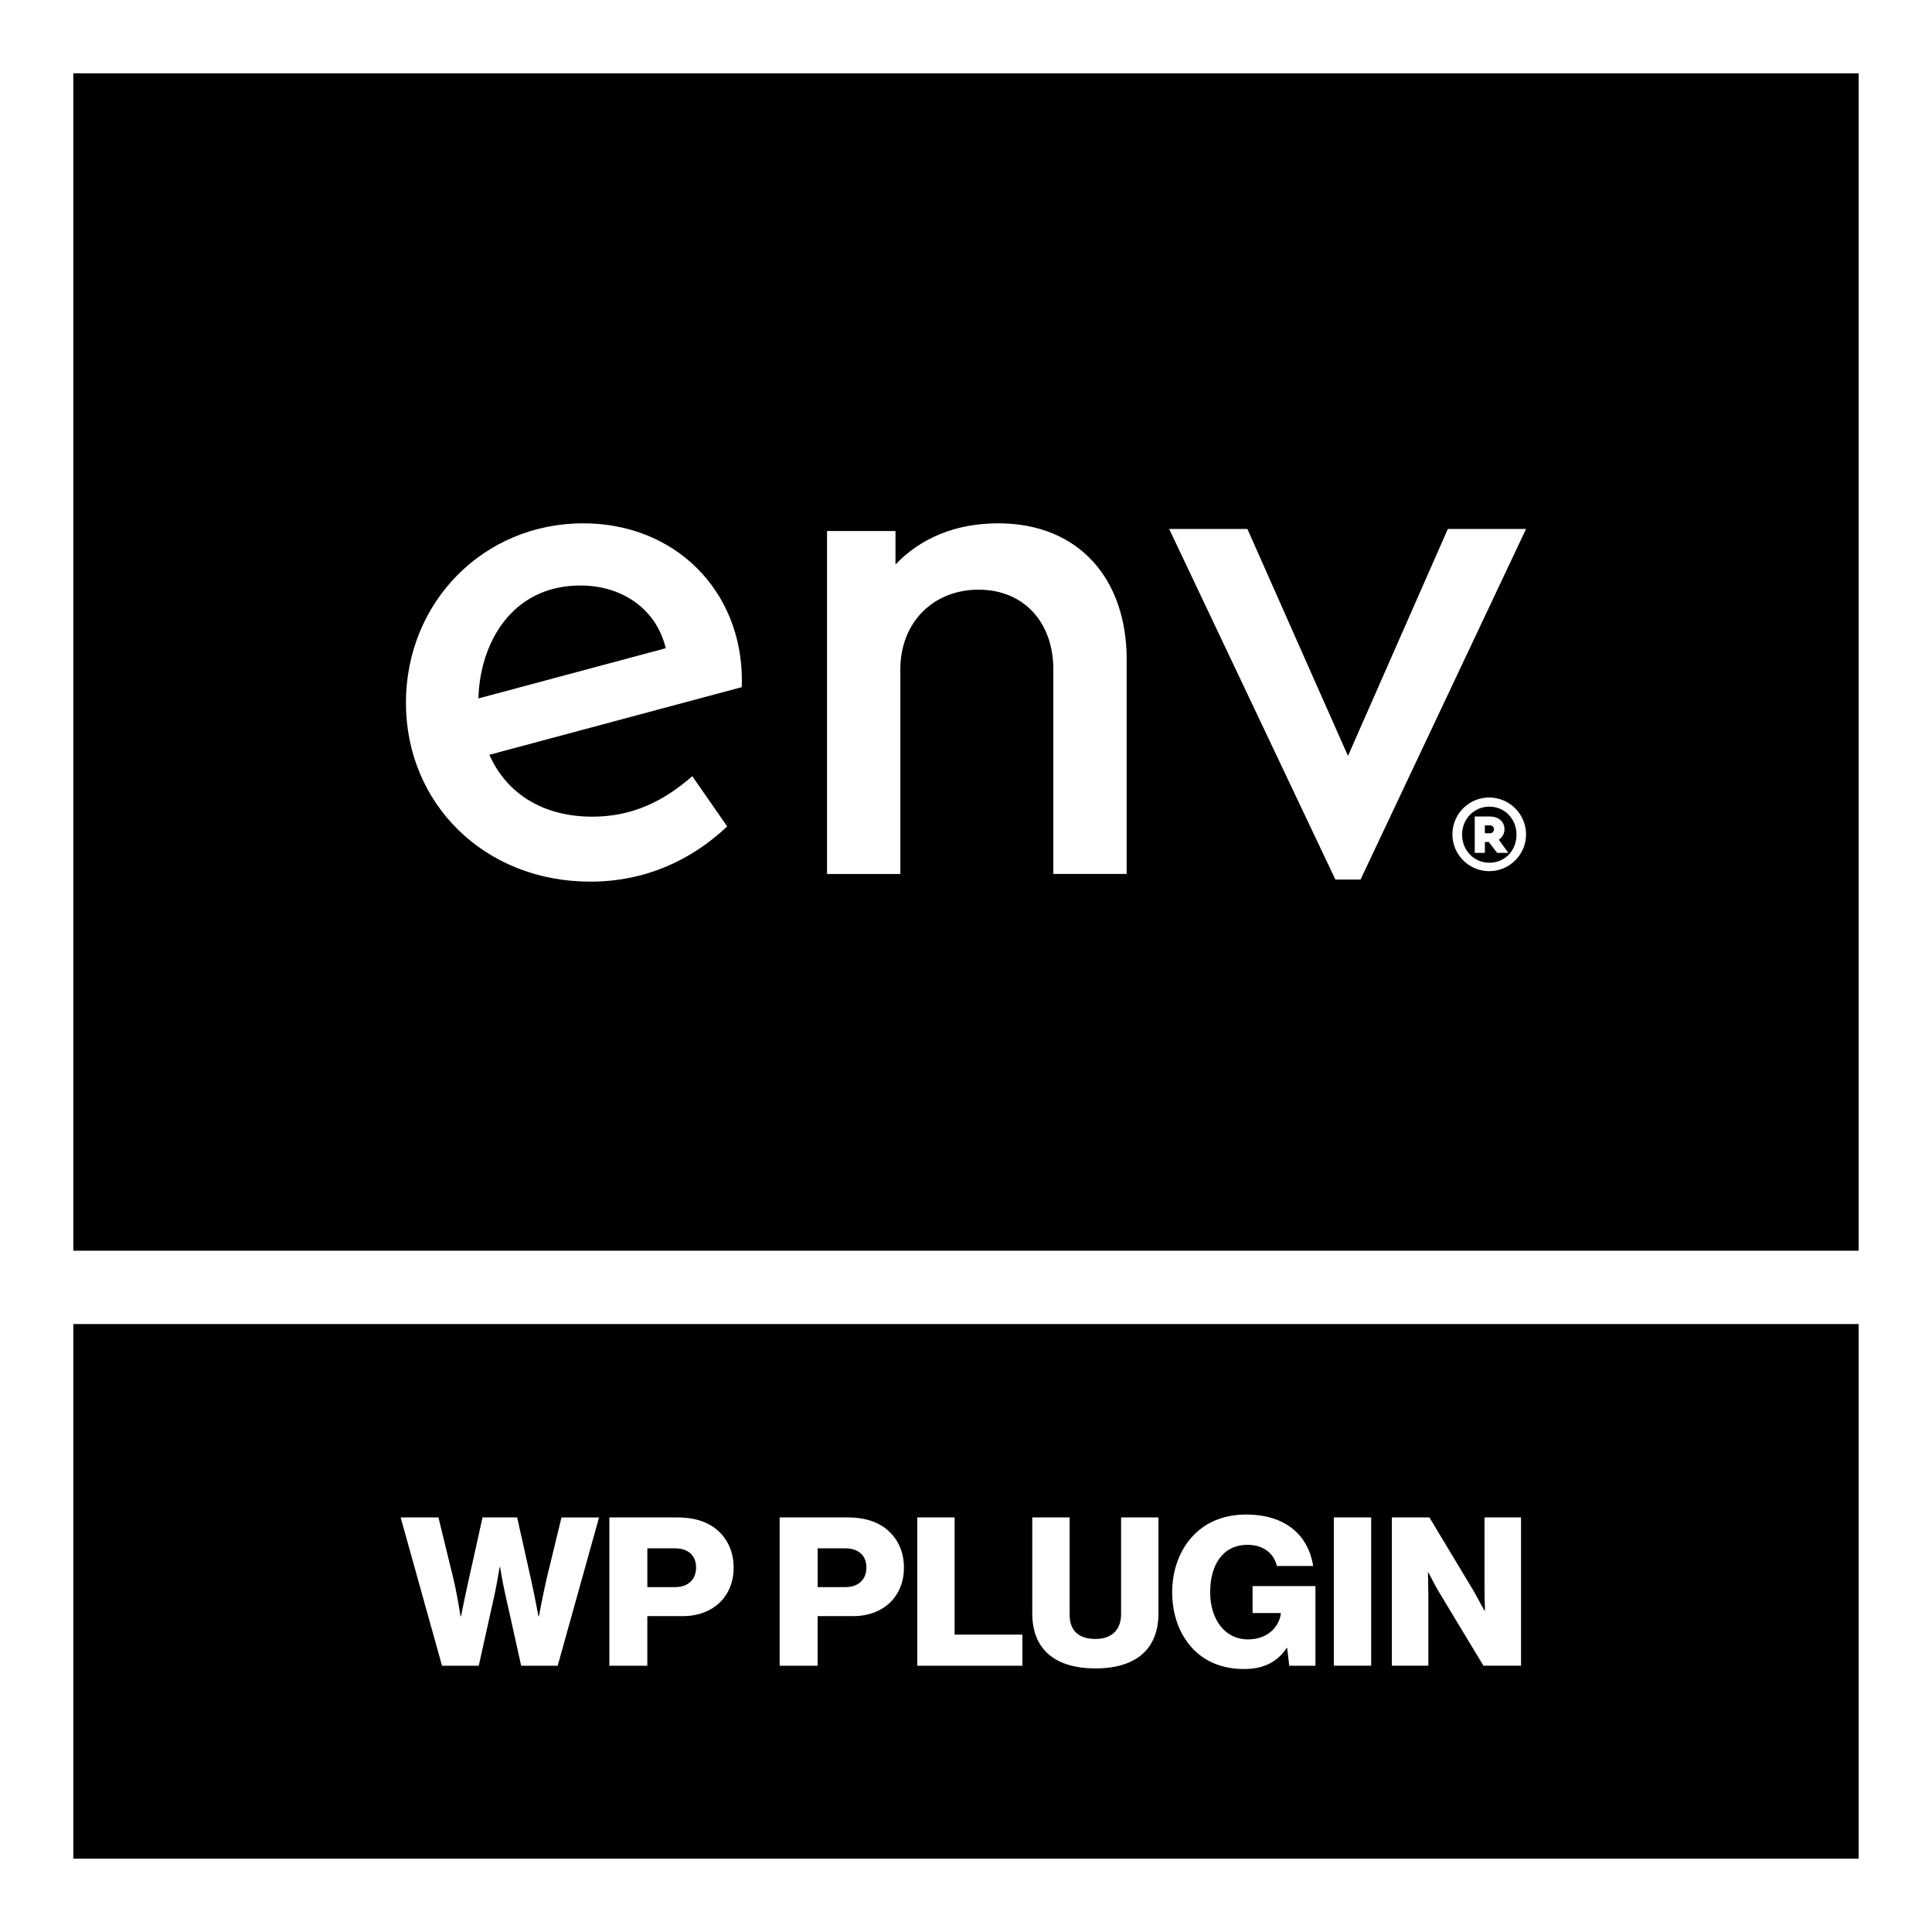
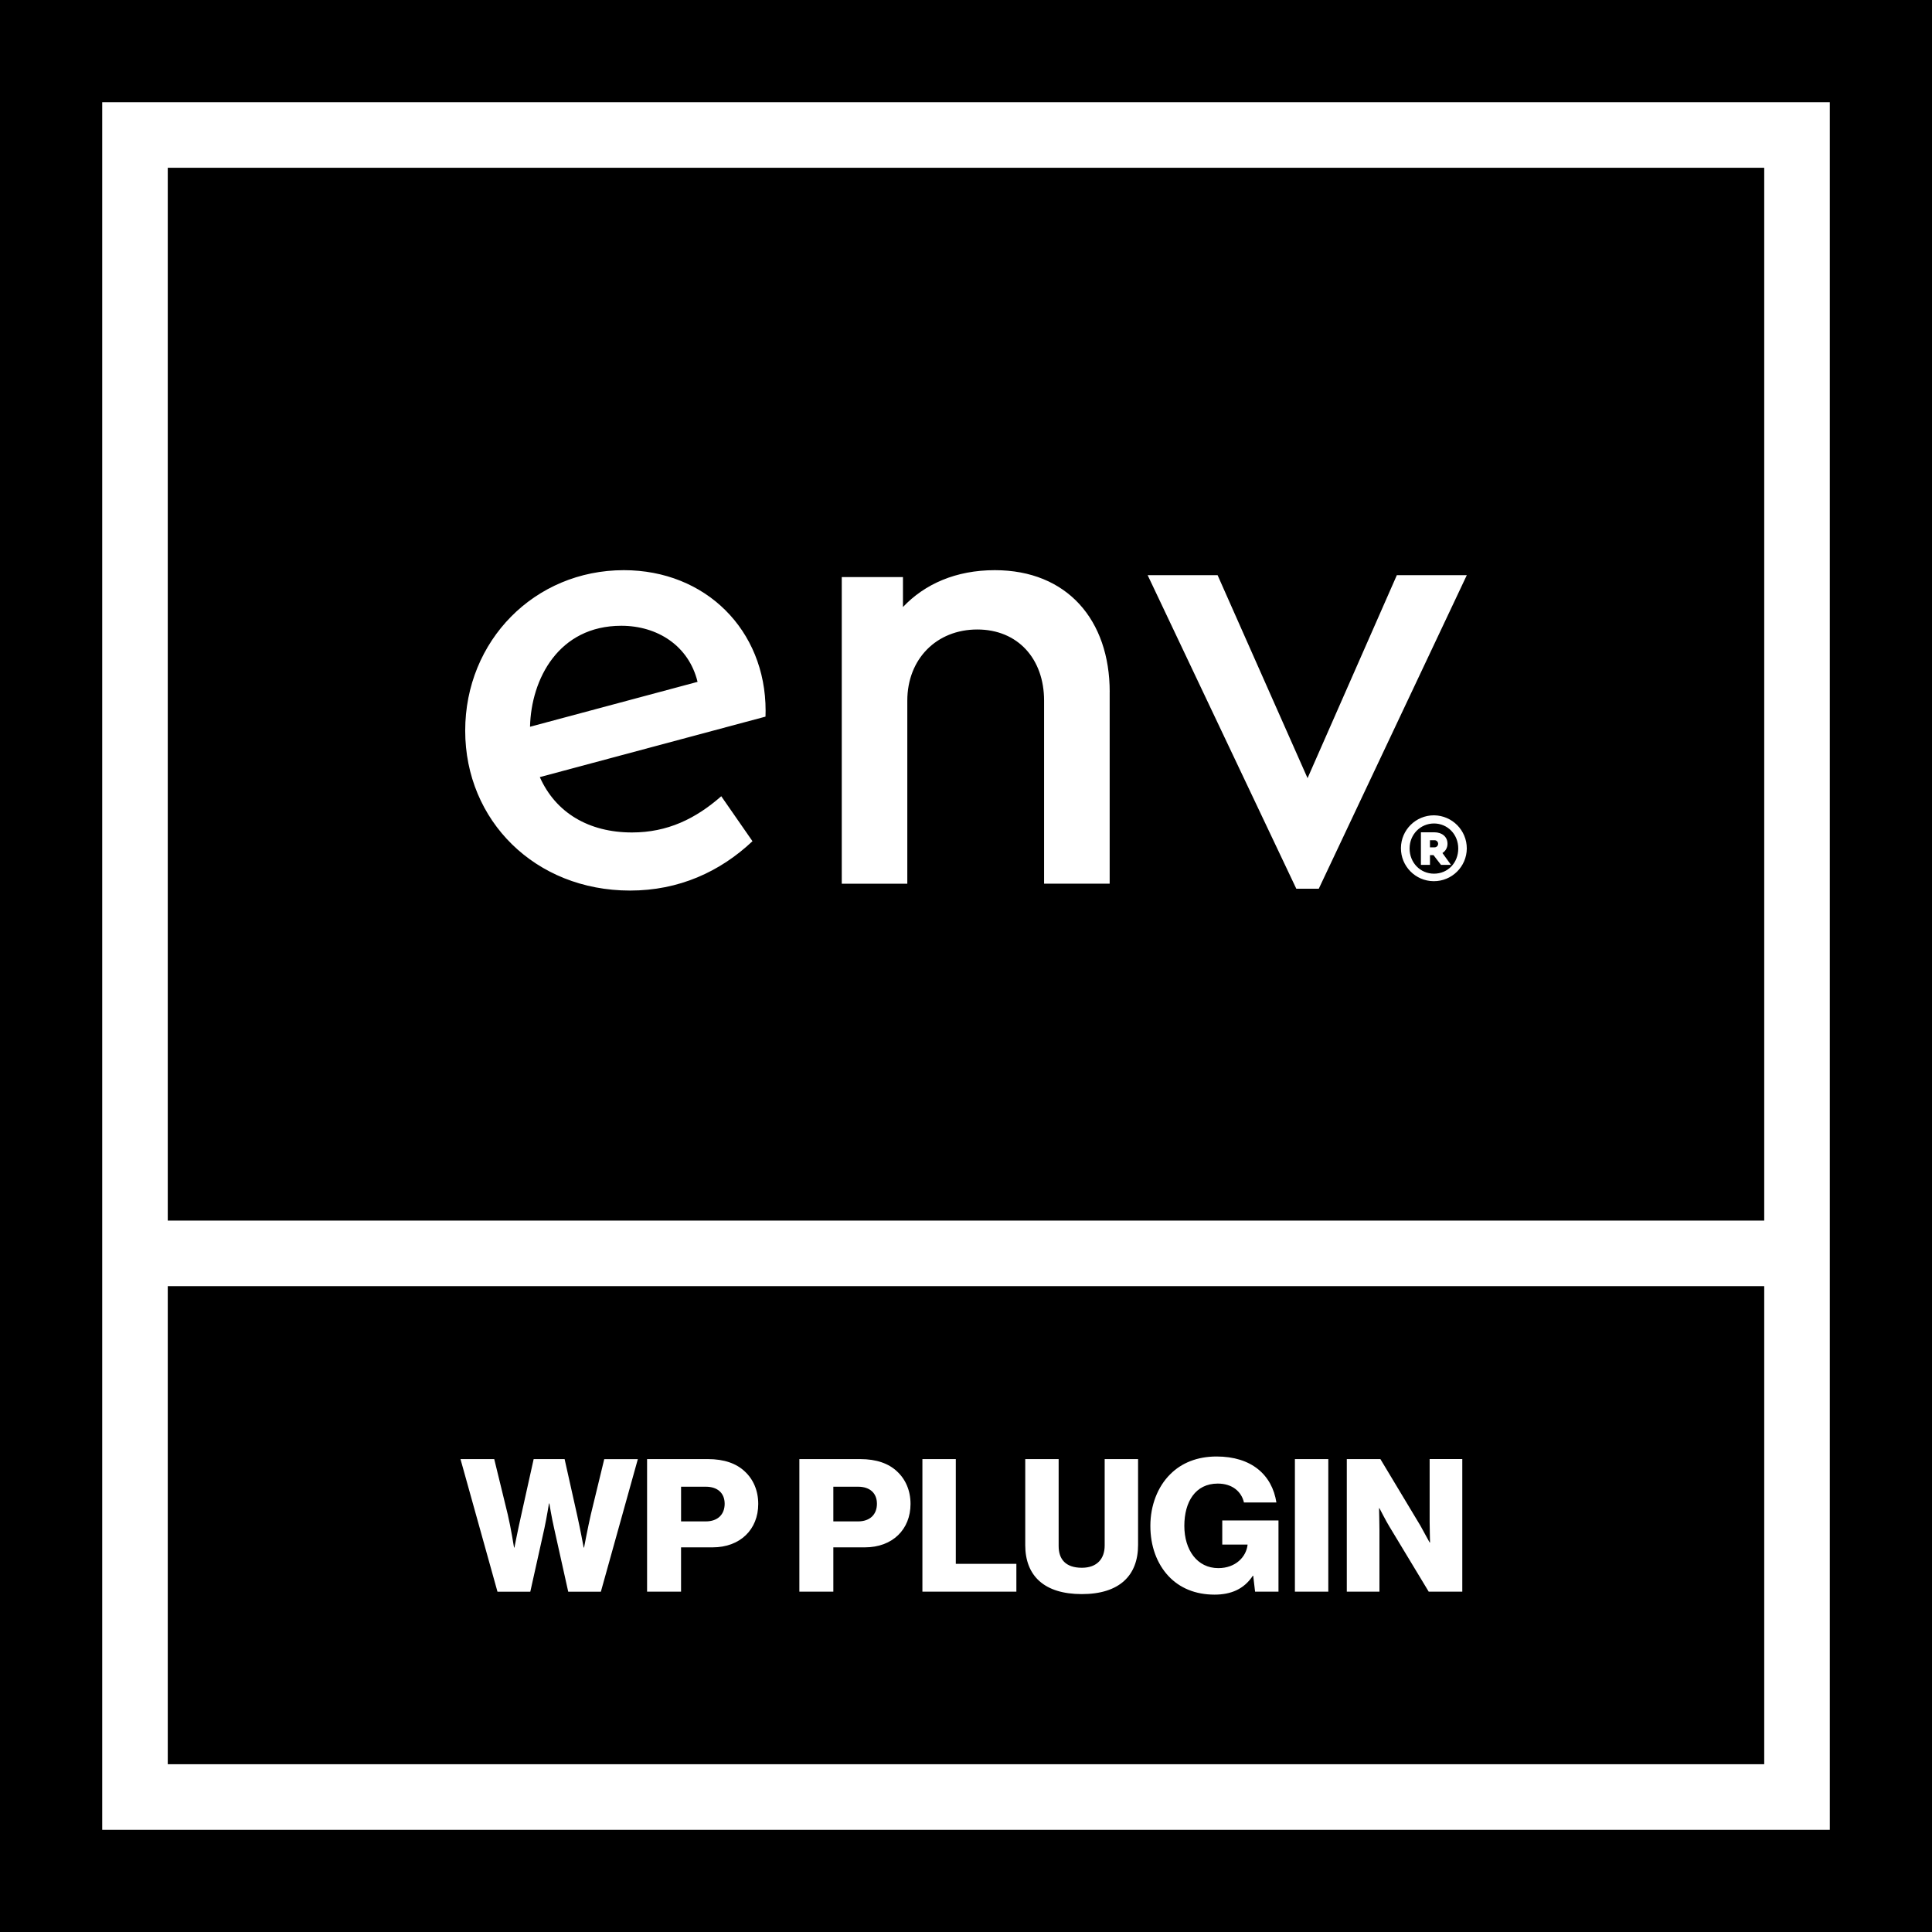
<svg xmlns="http://www.w3.org/2000/svg" viewBox="0 0 1080 1080">
-   <defs>
-     <style>.st1{fill:#fff}</style>
-   </defs>
-   <path id="Layer_2" d="M0 0h1080v1080H0z" />
-   <g id="Layer_1">
-     <path d="M629.81 368.68v119.86h-41v-114.4c0-26.16-16.4-44.51-41.78-44.51s-43.73 18.36-43.73 44.52v114.4h-40.98v-191.7h38.26v18.73c13.67-14.44 33.18-23.04 57.4-23.04 45.29 0 71.84 31.24 71.84 76.14m223.26-73-92.53 196h-14.06l-92.92-196h43.73l56.23 126.89 55.82-126.89zm-438.36 84.71c0-50.37-37.48-87.85-88.63-87.85-55.84 0-99.17 44.12-99.17 100.34s43.72 99.96 103.06 99.96c30.46 0 56.23-11.72 76.53-30.85l-19.52-28.11c-16.01 14.06-33.58 22.65-55.83 22.65-26.99 0-47.71-12.34-57.61-34.6l141.09-37.81c.05-1.23.07-2.48.07-3.73zm-147.27 10.03c.68-29.75 17.8-63.12 57.08-63.12 22.51 0 42.13 12.43 47.65 35.06l-104.73 28.07Zm585.63 76.13c-.09 11.37-9.38 20.52-20.75 20.43s-20.52-9.38-20.43-20.75c.09-11.34 9.33-20.47 20.67-20.43 11.38.11 20.53 9.38 20.51 20.75m-5.35 0c0-8.91-6.73-15.64-15.16-15.64s-15.25 6.81-15.25 15.64 6.65 15.73 15.25 15.73 15.16-6.71 15.16-15.73m-4.55 10.22h-6.24l-4.68-6.08h-2.2v6.08h-5.67v-20.35h8.42c4.64 0 8.2 2.68 8.2 7.14a6.72 6.72 0 0 1-3.17 5.82zm-13.13-10.95h2.75c1.23.07 2.28-.87 2.35-2.1s-.87-2.28-2.1-2.35h-3z" class="st1" />
-     <path d="M0 0v1080h1080V0zm1039.01 1039.01H40.98V740.15h998.03zM40.98 699.16V40.98h998.03v658.18z" class="st1" />
-     <path d="M223.97 848.26h21.12l8.49 34.78c1.89 8 3.89 20.52 3.89 20.52h.24s2.24-11.36 4.13-19.71l7.9-35.59h19.35l7.9 35.36c1.89 8.46 4.01 19.94 4.01 19.94h.24s2.36-12.52 4.25-20.75l8.38-34.54h21l-23.12 82.88h-20.41l-8.85-39.76c-1.53-6.61-2.95-15.42-2.95-15.42h-.24s-1.42 8.81-2.83 15.42l-8.85 39.76h-20.53l-23.12-82.88Zm116.67 0h37.98c10.26 0 17.81 2.78 23 7.65 5.43 4.98 8.49 12.06 8.49 20.4 0 15.88-11.21 27.13-28.55 27.13h-19.7v27.71h-21.23v-82.88Zm36.68 38.95c7.55 0 11.8-4.41 11.8-11.01s-4.36-10.67-11.8-10.67h-15.45v21.68zm58.51-38.95h37.99c10.26 0 17.81 2.78 23 7.65 5.43 4.98 8.49 12.06 8.49 20.4 0 15.88-11.21 27.13-28.55 27.13h-19.7v27.71h-21.23v-82.88Zm36.69 38.95c7.55 0 11.8-4.41 11.8-11.01s-4.37-10.67-11.8-10.67h-15.45v21.68zm40.23-38.95h20.88v65.5h37.87v17.39h-58.75v-82.88Zm64.29 53.67v-53.67h20.88v54.37c0 8.11 4.25 13.56 14.51 13.56 9.67 0 14.27-5.8 14.27-13.91v-54.02h20.88v53.67c0 19.13-11.68 30.72-35.15 30.72s-35.39-11.36-35.39-30.72m89.54 19.48c-7.31-7.88-11.32-18.78-11.32-31.42s4.48-24.46 12.5-32.34c6.96-6.96 16.75-11.01 28.9-11.01 21.71 0 34.68 11.36 37.4 28.75h-20.29c-1.53-6.72-7.2-11.82-16.4-11.82-13.92 0-20.88 11.36-20.88 26.43s8.02 26.43 21.23 26.43c10.97 0 17.46-7.19 18.28-14.49v-.23h-15.81v-15.07h35.15v44.51h-14.63l-1.18-9.97h-.24c-5.54 8.46-13.8 11.82-23.95 11.82-12.03 0-21.82-4.17-28.78-11.59Zm79.04-73.15h20.88v82.88h-20.88zm32.44 0h21l25.01 41.62c1.3 2.32 5.78 10.55 5.78 10.55h.24s-.24-9.97-.24-12.87v-39.3h20.41v82.88h-21l-24.77-41.04c-1.42-2.2-6.02-11.13-6.02-11.13h-.24s.24 10.66.24 13.56v38.6h-20.41v-82.88Z" class="st1" />
+   <path d="M0 0h1080v1080H0z" />
+   <g fill="#fff">
+     <path d="M620.31 386.81v107.18h-36.66v-102.3c0-23.39-14.66-39.8-37.36-39.8s-39.1 16.42-39.1 39.81V494h-36.64V322.58h34.21v16.75c12.22-12.91 29.67-20.6 51.33-20.6 40.5 0 64.24 27.93 64.24 68.08m199.62-65.28-82.74 175.26h-12.57l-83.09-175.26h39.1l50.28 113.46 49.91-113.46h39.1Zm-391.97 75.75c0-45.04-33.51-78.55-79.25-78.55-49.93 0-88.68 39.45-88.68 89.72s39.09 89.38 92.16 89.38c27.24 0 50.28-10.48 68.43-27.59l-17.45-25.14c-14.32 12.57-30.03 20.25-49.92 20.25-24.13 0-42.66-11.03-51.51-30.94l126.16-33.81c.04-1.1.06-2.22.06-3.34Zm-131.69 8.97c.61-26.6 15.92-56.44 51.04-56.44 20.13 0 37.67 11.11 42.61 31.35l-93.65 25.1Zm523.66 68.07c-.08 10.17-8.39 18.35-18.55 18.27s-18.35-8.39-18.27-18.55c.08-10.14 8.34-18.3 18.48-18.27 10.18.1 18.36 8.39 18.34 18.55m-4.78 0c0-7.97-6.02-13.99-13.56-13.99s-13.64 6.09-13.64 13.99 5.95 14.07 13.64 14.07 13.56-6 13.56-14.07m-4.07 9.14h-5.58l-4.18-5.44h-1.97v5.44h-5.07v-18.2h7.53c4.15 0 7.33 2.4 7.33 6.38a5.99 5.99 0 0 1-2.83 5.2l4.77 6.61Zm-11.74-9.79h2.46a1.992 1.992 0 1 0 .22-3.98h-2.68z" />
+     <path d="M57.14 57.14v965.73h965.73V57.14zm929.07 929.07H93.78V718.97h892.43zM93.78 682.32V93.78h892.43v588.54z" />
+     <path d="M257.4 815.64h18.88l7.59 31.1c1.69 7.15 3.48 18.35 3.48 18.35h.21s2-10.16 3.69-17.62l7.07-31.82h17.3l7.07 31.62c1.69 7.57 3.59 17.83 3.59 17.83h.21s2.11-11.19 3.8-18.55l7.49-30.89h18.78l-20.67 74.11h-18.25l-7.91-35.55c-1.37-5.91-2.64-13.79-2.64-13.79h-.21s-1.27 7.88-2.53 13.79l-7.91 35.55h-18.35l-20.67-74.11Zm104.33 0h33.97c9.18 0 15.93 2.49 20.57 6.84 4.85 4.46 7.59 10.78 7.59 18.24 0 14.2-10.02 24.26-25.53 24.26h-17.62v24.77h-18.99v-74.11Zm32.81 34.83c6.75 0 10.55-3.94 10.55-9.85s-3.9-9.54-10.55-9.54h-13.82v19.38h13.82Zm52.32-34.83h33.97c9.18 0 15.93 2.49 20.57 6.84 4.85 4.46 7.59 10.78 7.59 18.24 0 14.2-10.02 24.26-25.53 24.26h-17.62v24.77h-18.99v-74.11Zm32.8 34.83c6.75 0 10.55-3.94 10.55-9.85s-3.9-9.54-10.55-9.54h-13.82v19.38h13.82Zm35.97-34.83h18.67v58.57h33.86v15.55h-52.53v-74.11Zm57.49 48v-47.99h18.67v48.61c0 7.26 3.8 12.13 12.97 12.13 8.65 0 12.76-5.18 12.76-12.44v-48.3h18.67v47.99c0 17.1-10.44 27.47-31.43 27.47s-31.65-10.16-31.65-27.47Zm80.07 17.41c-6.54-7.05-10.13-16.79-10.13-28.09s4.01-21.87 11.18-28.92c6.22-6.22 14.98-9.85 25.84-9.85 19.41 0 31.01 10.16 33.44 25.71h-18.14c-1.37-6.01-6.43-10.57-14.66-10.57-12.45 0-18.67 10.16-18.67 23.63s7.17 23.63 18.99 23.63c9.81 0 15.61-6.43 16.35-12.96v-.21h-14.14v-13.47h31.43v39.8H701.6l-1.05-8.91h-.21c-4.96 7.57-12.34 10.57-21.41 10.57-10.76 0-19.52-3.73-25.74-10.37Zm70.67-65.41h18.67v74.11h-18.67zm29.01 0h18.78l22.36 37.21c1.16 2.07 5.17 9.43 5.17 9.43h.21s-.21-8.91-.21-11.51v-35.14h18.25v74.11h-18.78l-22.15-36.69c-1.27-1.97-5.38-9.95-5.38-9.95h-.21s.21 9.54.21 12.13v34.52h-18.25z" />
  </g>
</svg>
